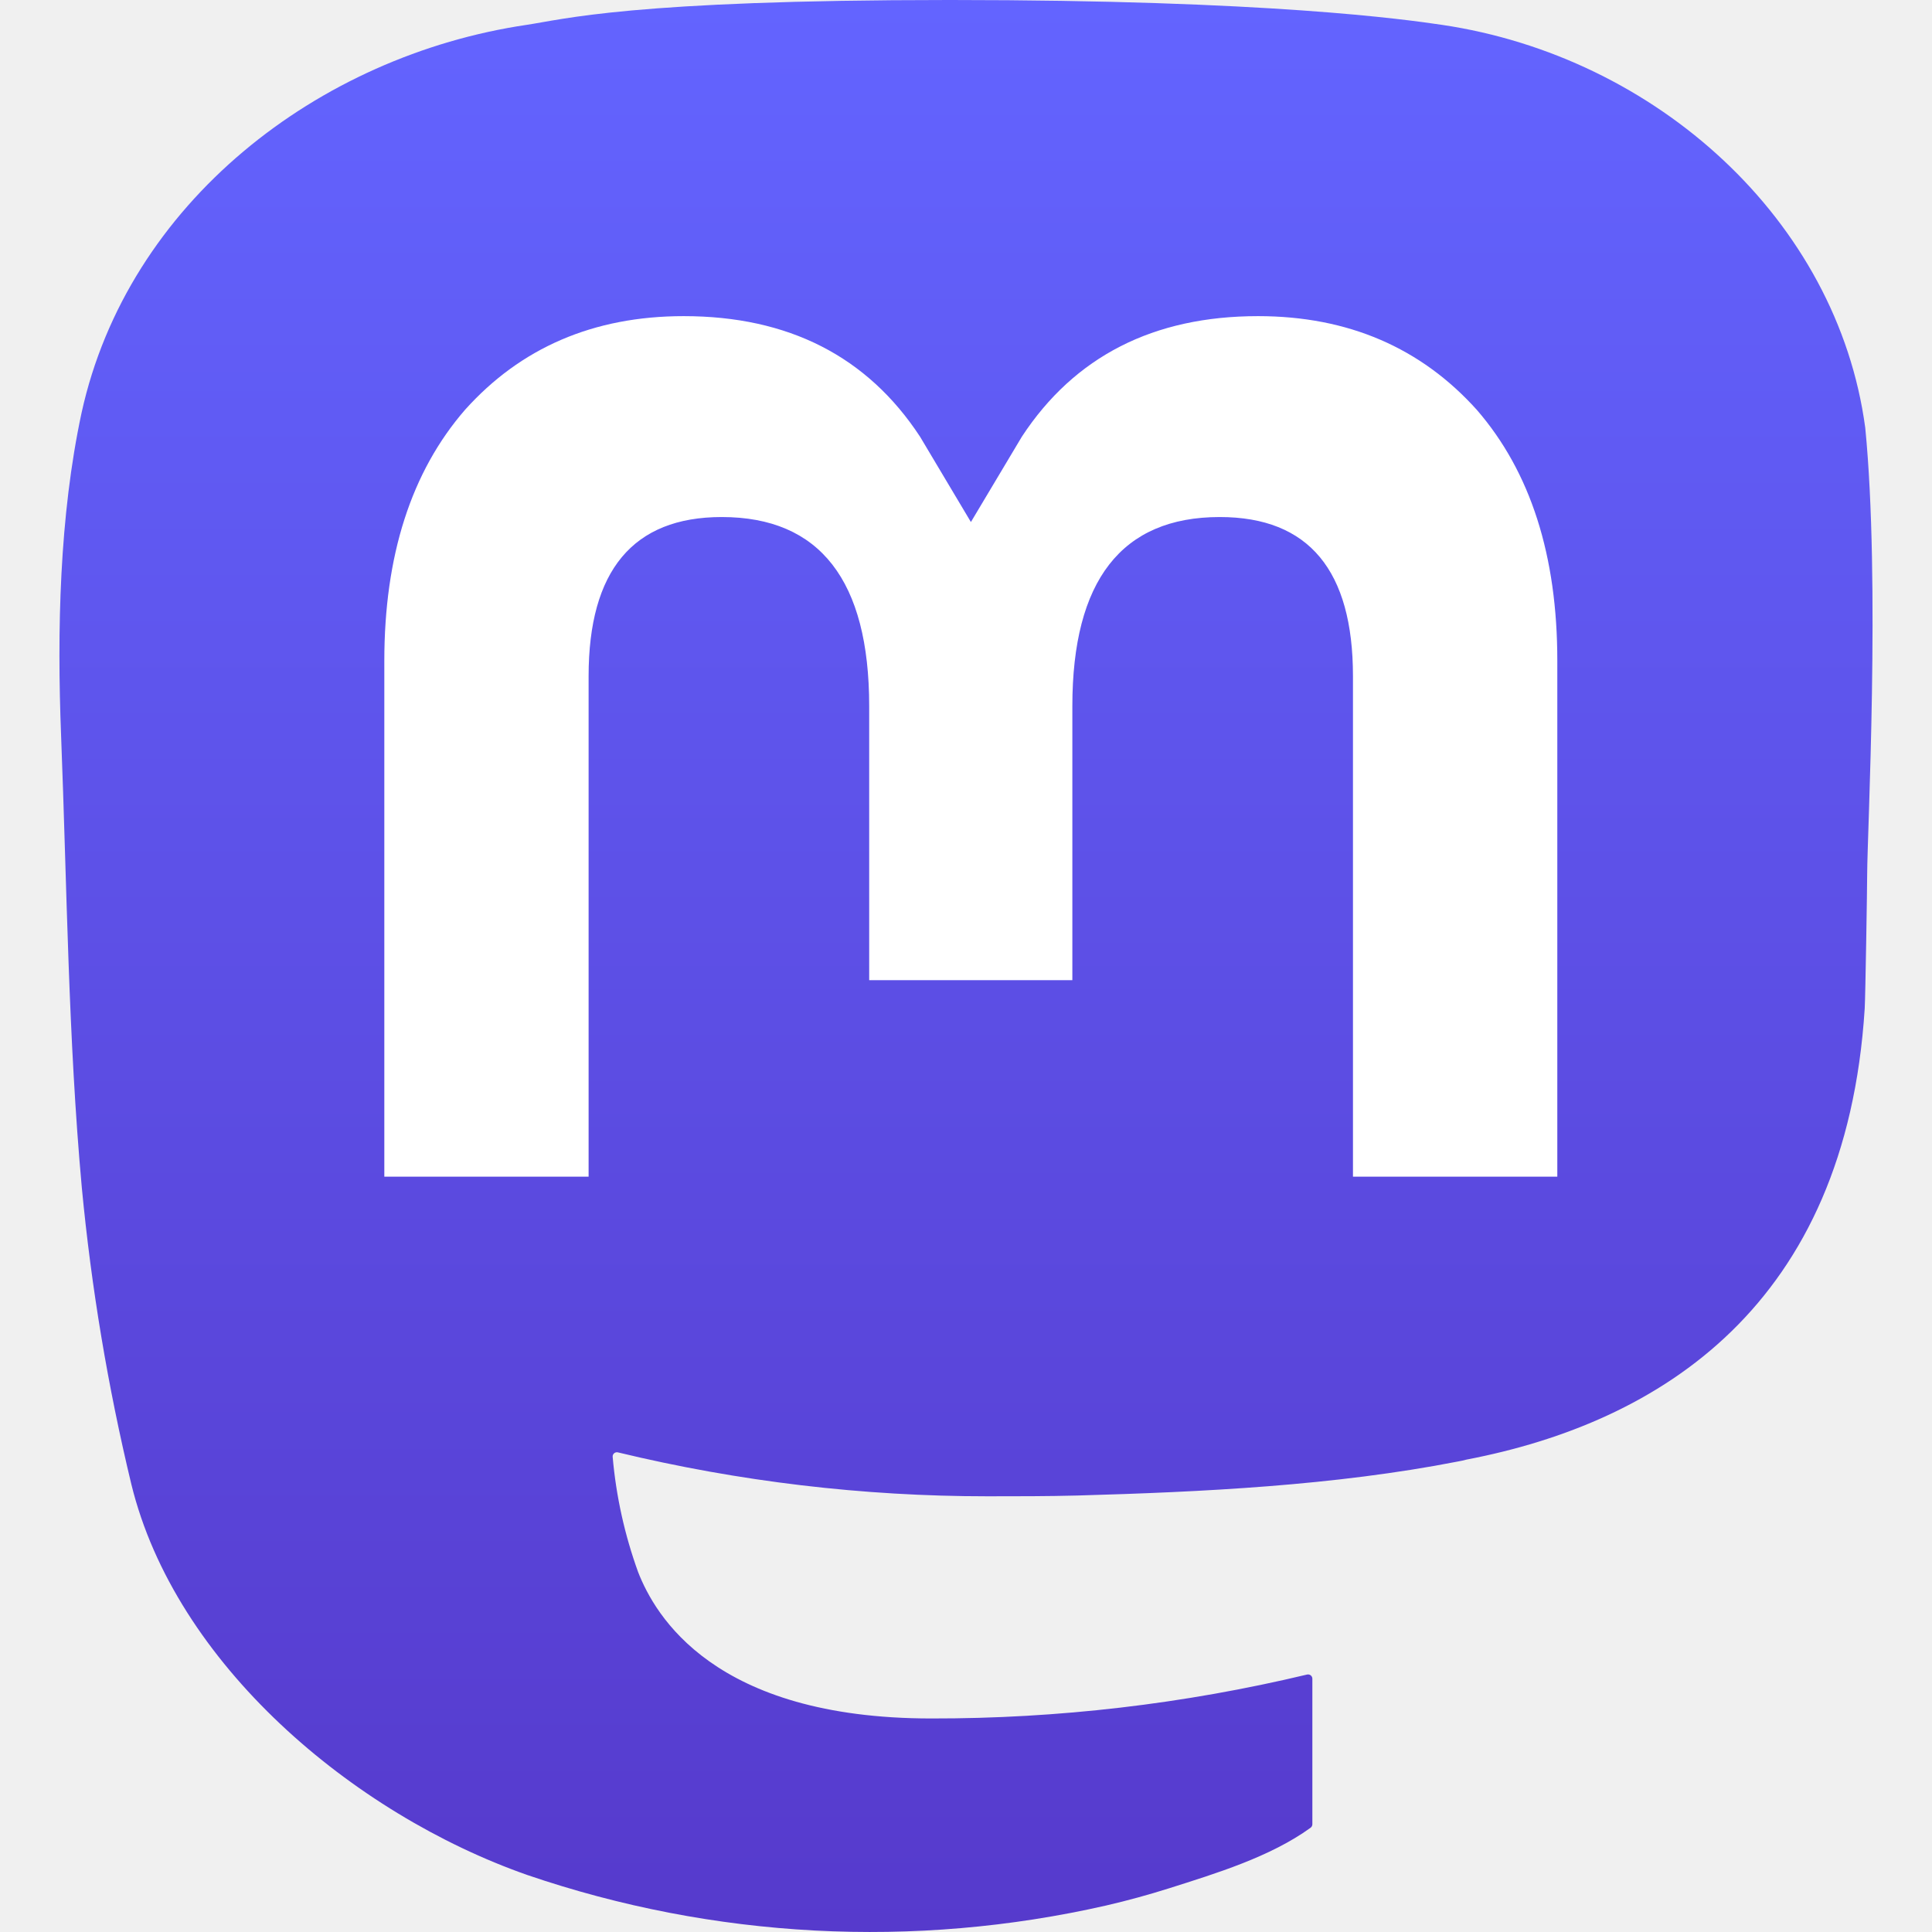
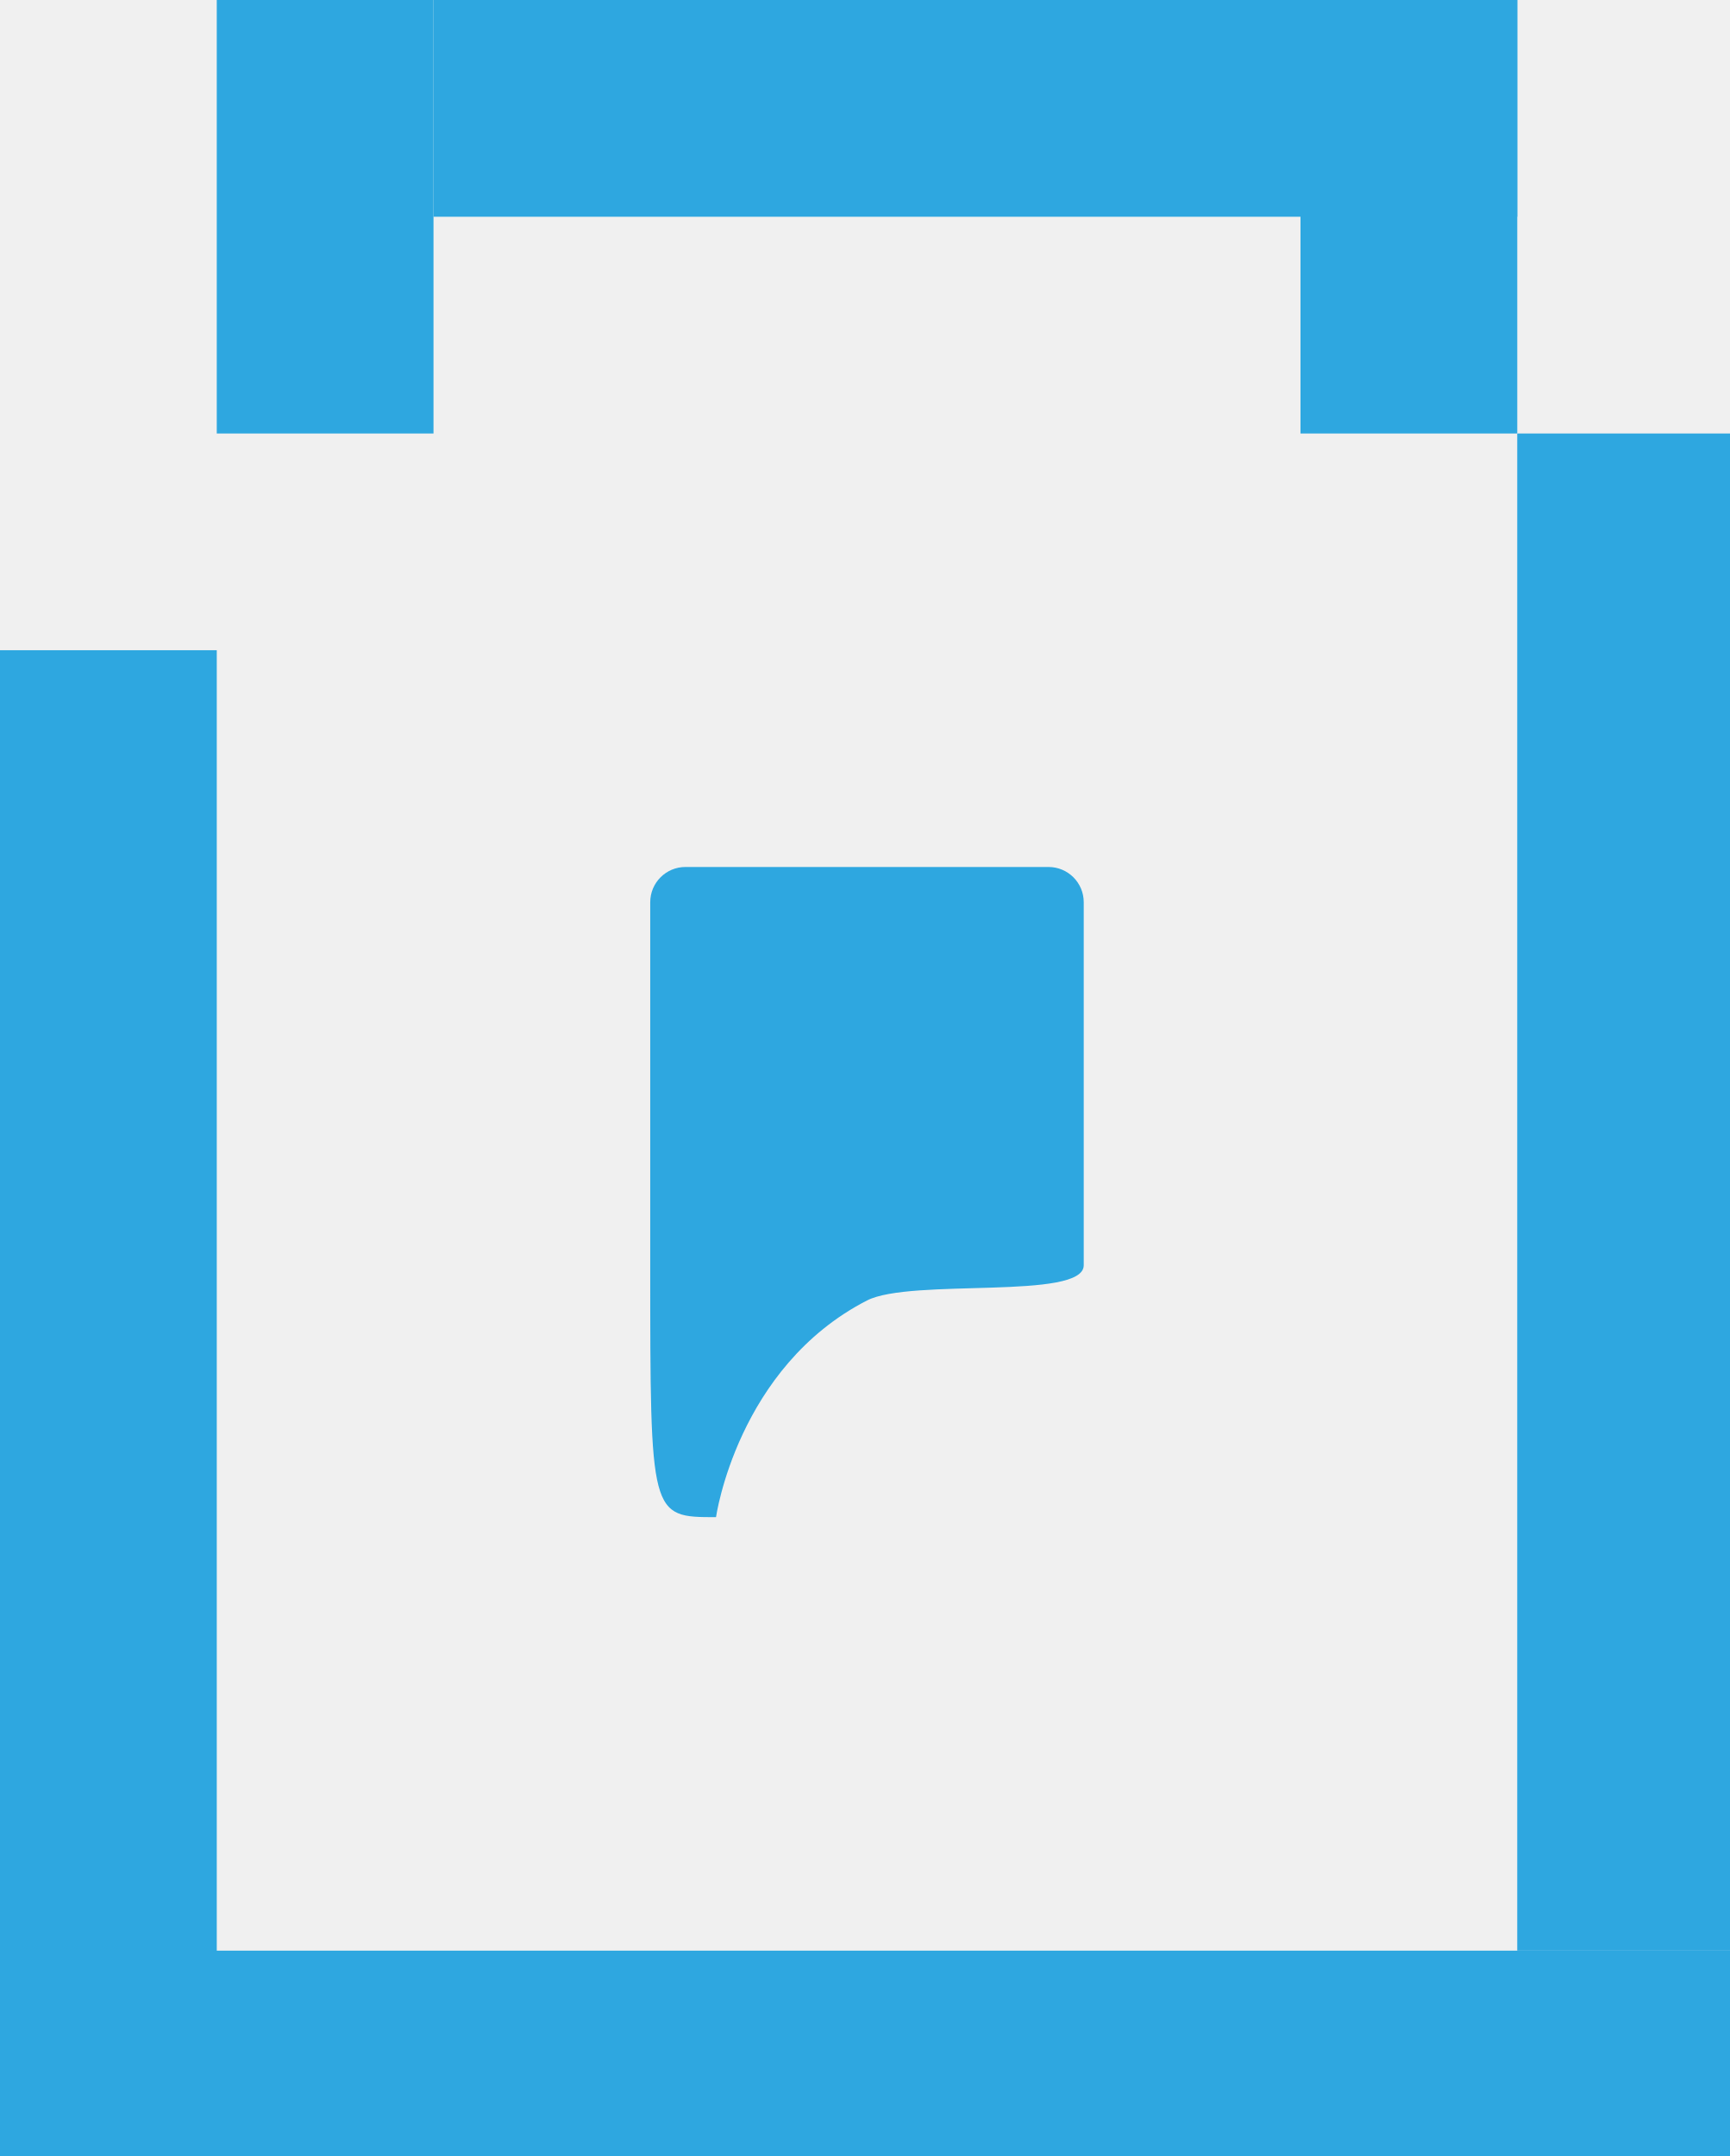
- <svg xmlns="http://www.w3.org/2000/svg" width="65" height="65" viewBox="0 0 61 65" fill="none">
-   <path d="M60.754 14.39C59.814 7.406 53.727 1.903 46.512 0.836C45.294 0.656 40.682 0 29.997 0H29.918C19.23 0 16.937 0.656 15.72 0.836C8.705 1.873 2.299 6.819 0.745 13.885C-0.003 17.365 -0.083 21.224 0.056 24.763C0.254 29.838 0.293 34.905 0.753 39.96C1.072 43.318 1.628 46.648 2.417 49.928C3.894 55.984 9.875 61.024 15.734 63.08C22.008 65.224 28.754 65.58 35.218 64.108C35.929 63.943 36.632 63.751 37.325 63.532C38.897 63.033 40.738 62.474 42.091 61.494C42.11 61.48 42.125 61.462 42.136 61.442C42.147 61.421 42.153 61.399 42.153 61.376V56.477C42.153 56.456 42.148 56.434 42.138 56.415C42.129 56.396 42.115 56.379 42.098 56.365C42.081 56.352 42.061 56.343 42.04 56.338C42.019 56.334 41.997 56.334 41.976 56.338C37.834 57.328 33.59 57.823 29.332 57.816C22.005 57.816 20.034 54.338 19.469 52.891C19.016 51.64 18.727 50.335 18.612 49.009C18.611 48.987 18.615 48.964 18.624 48.944C18.633 48.924 18.647 48.906 18.664 48.892C18.682 48.877 18.702 48.867 18.724 48.863C18.745 48.858 18.768 48.858 18.79 48.864C22.862 49.846 27.037 50.342 31.227 50.341C32.234 50.341 33.239 50.341 34.246 50.315C38.46 50.196 42.901 49.981 47.047 49.171C47.15 49.151 47.253 49.133 47.342 49.106C53.881 47.851 60.104 43.91 60.736 33.93C60.76 33.537 60.819 29.815 60.819 29.407C60.822 28.021 61.265 19.578 60.754 14.39Z" fill="url(#paint0_linear_89_8)" />
-   <path d="M50.394 22.237V39.588H43.519V22.748C43.519 19.203 42.041 17.395 39.036 17.395C35.733 17.395 34.078 19.534 34.078 23.759V32.976H27.243V23.759C27.243 19.534 25.586 17.395 22.282 17.395C19.295 17.395 17.803 19.203 17.803 22.748V39.588H10.93V22.237C10.93 18.692 11.835 15.875 13.645 13.788C15.513 11.705 17.962 10.636 21.003 10.636C24.522 10.636 27.181 11.989 28.954 14.692L30.665 17.563L32.379 14.692C34.152 11.989 36.811 10.636 40.324 10.636C43.362 10.636 45.811 11.705 47.685 13.788C49.493 15.873 50.396 18.69 50.394 22.237Z" fill="white" />
-   <defs>
-     <linearGradient id="paint0_linear_89_8" x1="30.5" y1="0" x2="30.5" y2="65" gradientUnits="userSpaceOnUse">
-       <stop stop-color="#6364FF" />
-       <stop offset="1" stop-color="#563ACC" />
-     </linearGradient>
-   </defs>
+ <svg xmlns="http://www.w3.org/2000/svg" viewBox="0 0 57.484 71.644" fill="#2ea7e0">
+   <path d="M0 21.607h7.203v50.416H0z" />
+   <path d="M0 64.82h57.62v7.202H0z" />
+   <path d="M50.417 14.405h7.202V64.82h-7.202z" />
+   <path d="M43.215 0h7.203v14.405h-7.203z" />
+   <path d="M14.405 0h36.013v7.202H14.405zm21.607 42.045c0 1.17-5.74.42-7.202 1.17-4.313 2.217-5.017 7.2-5.017 7.2-2.186 0-2.186 0-2.186-8.37V29.98a1.17 1.17 0 0 1 1.17-1.17h12.065a1.17 1.17 0 0 1 1.17 1.17v12.066z" />
+   <path d="M7.203 0h7.202v14.405H7.203z" />
</svg>
